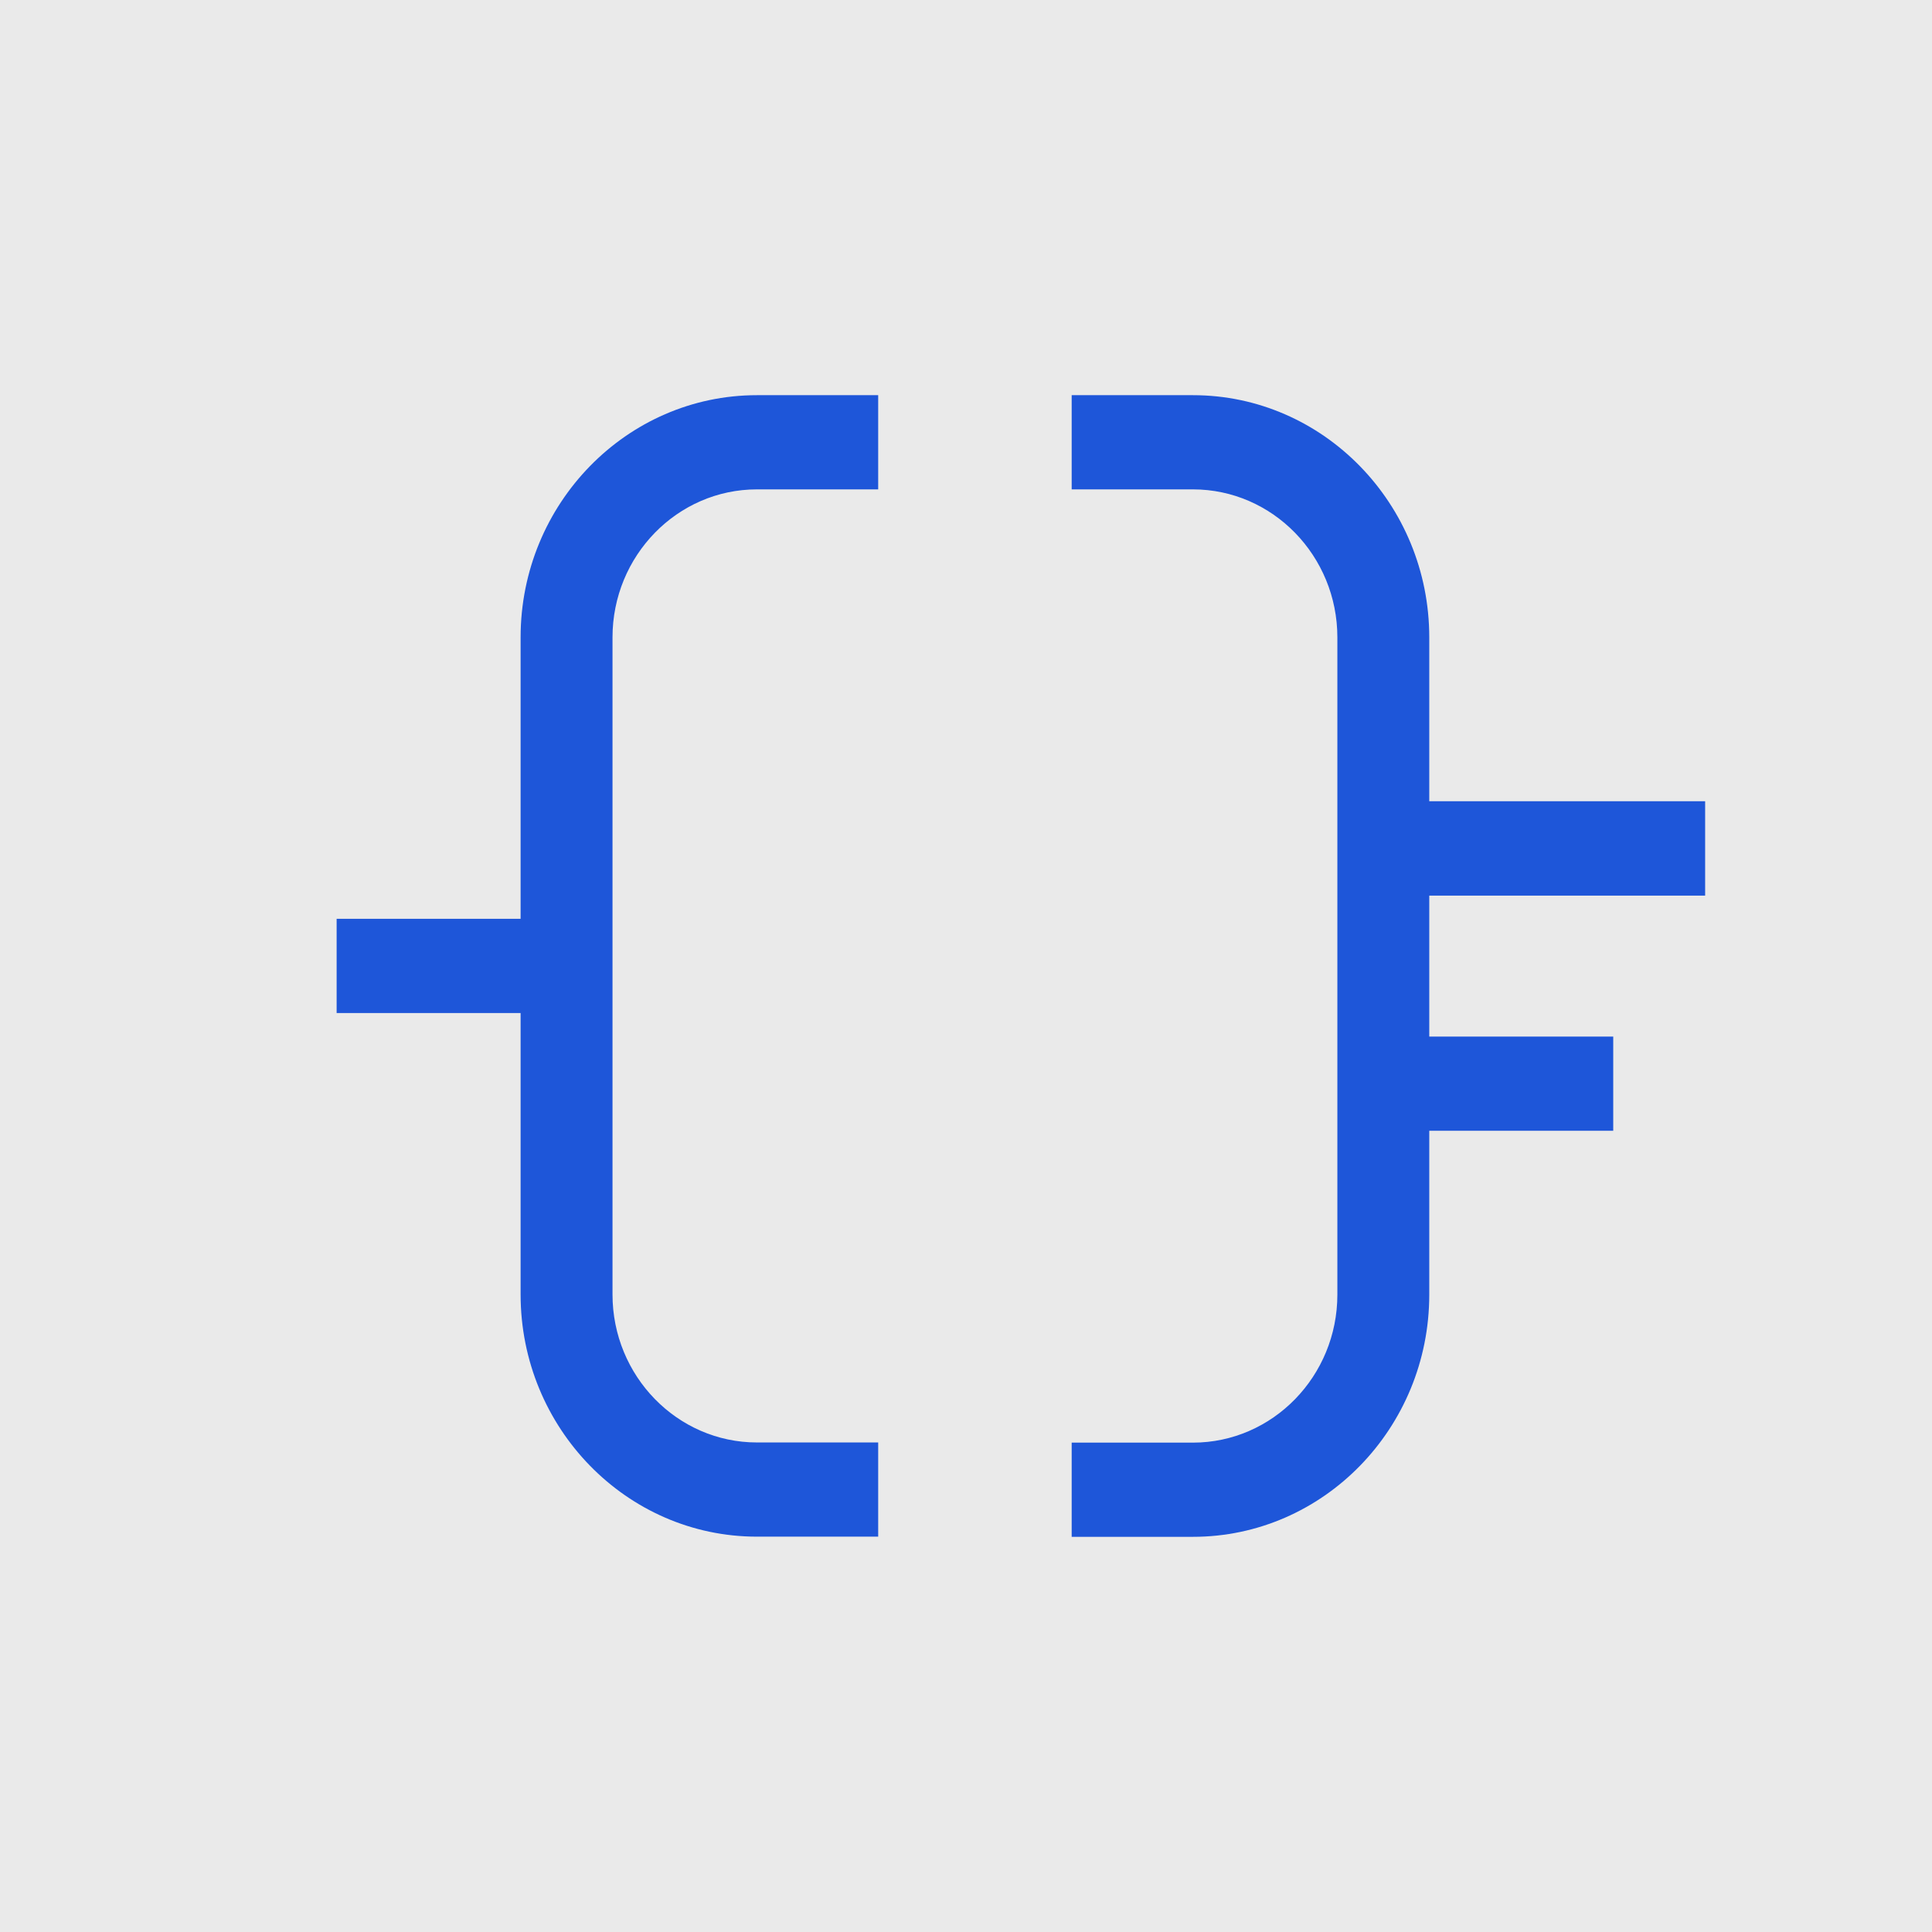
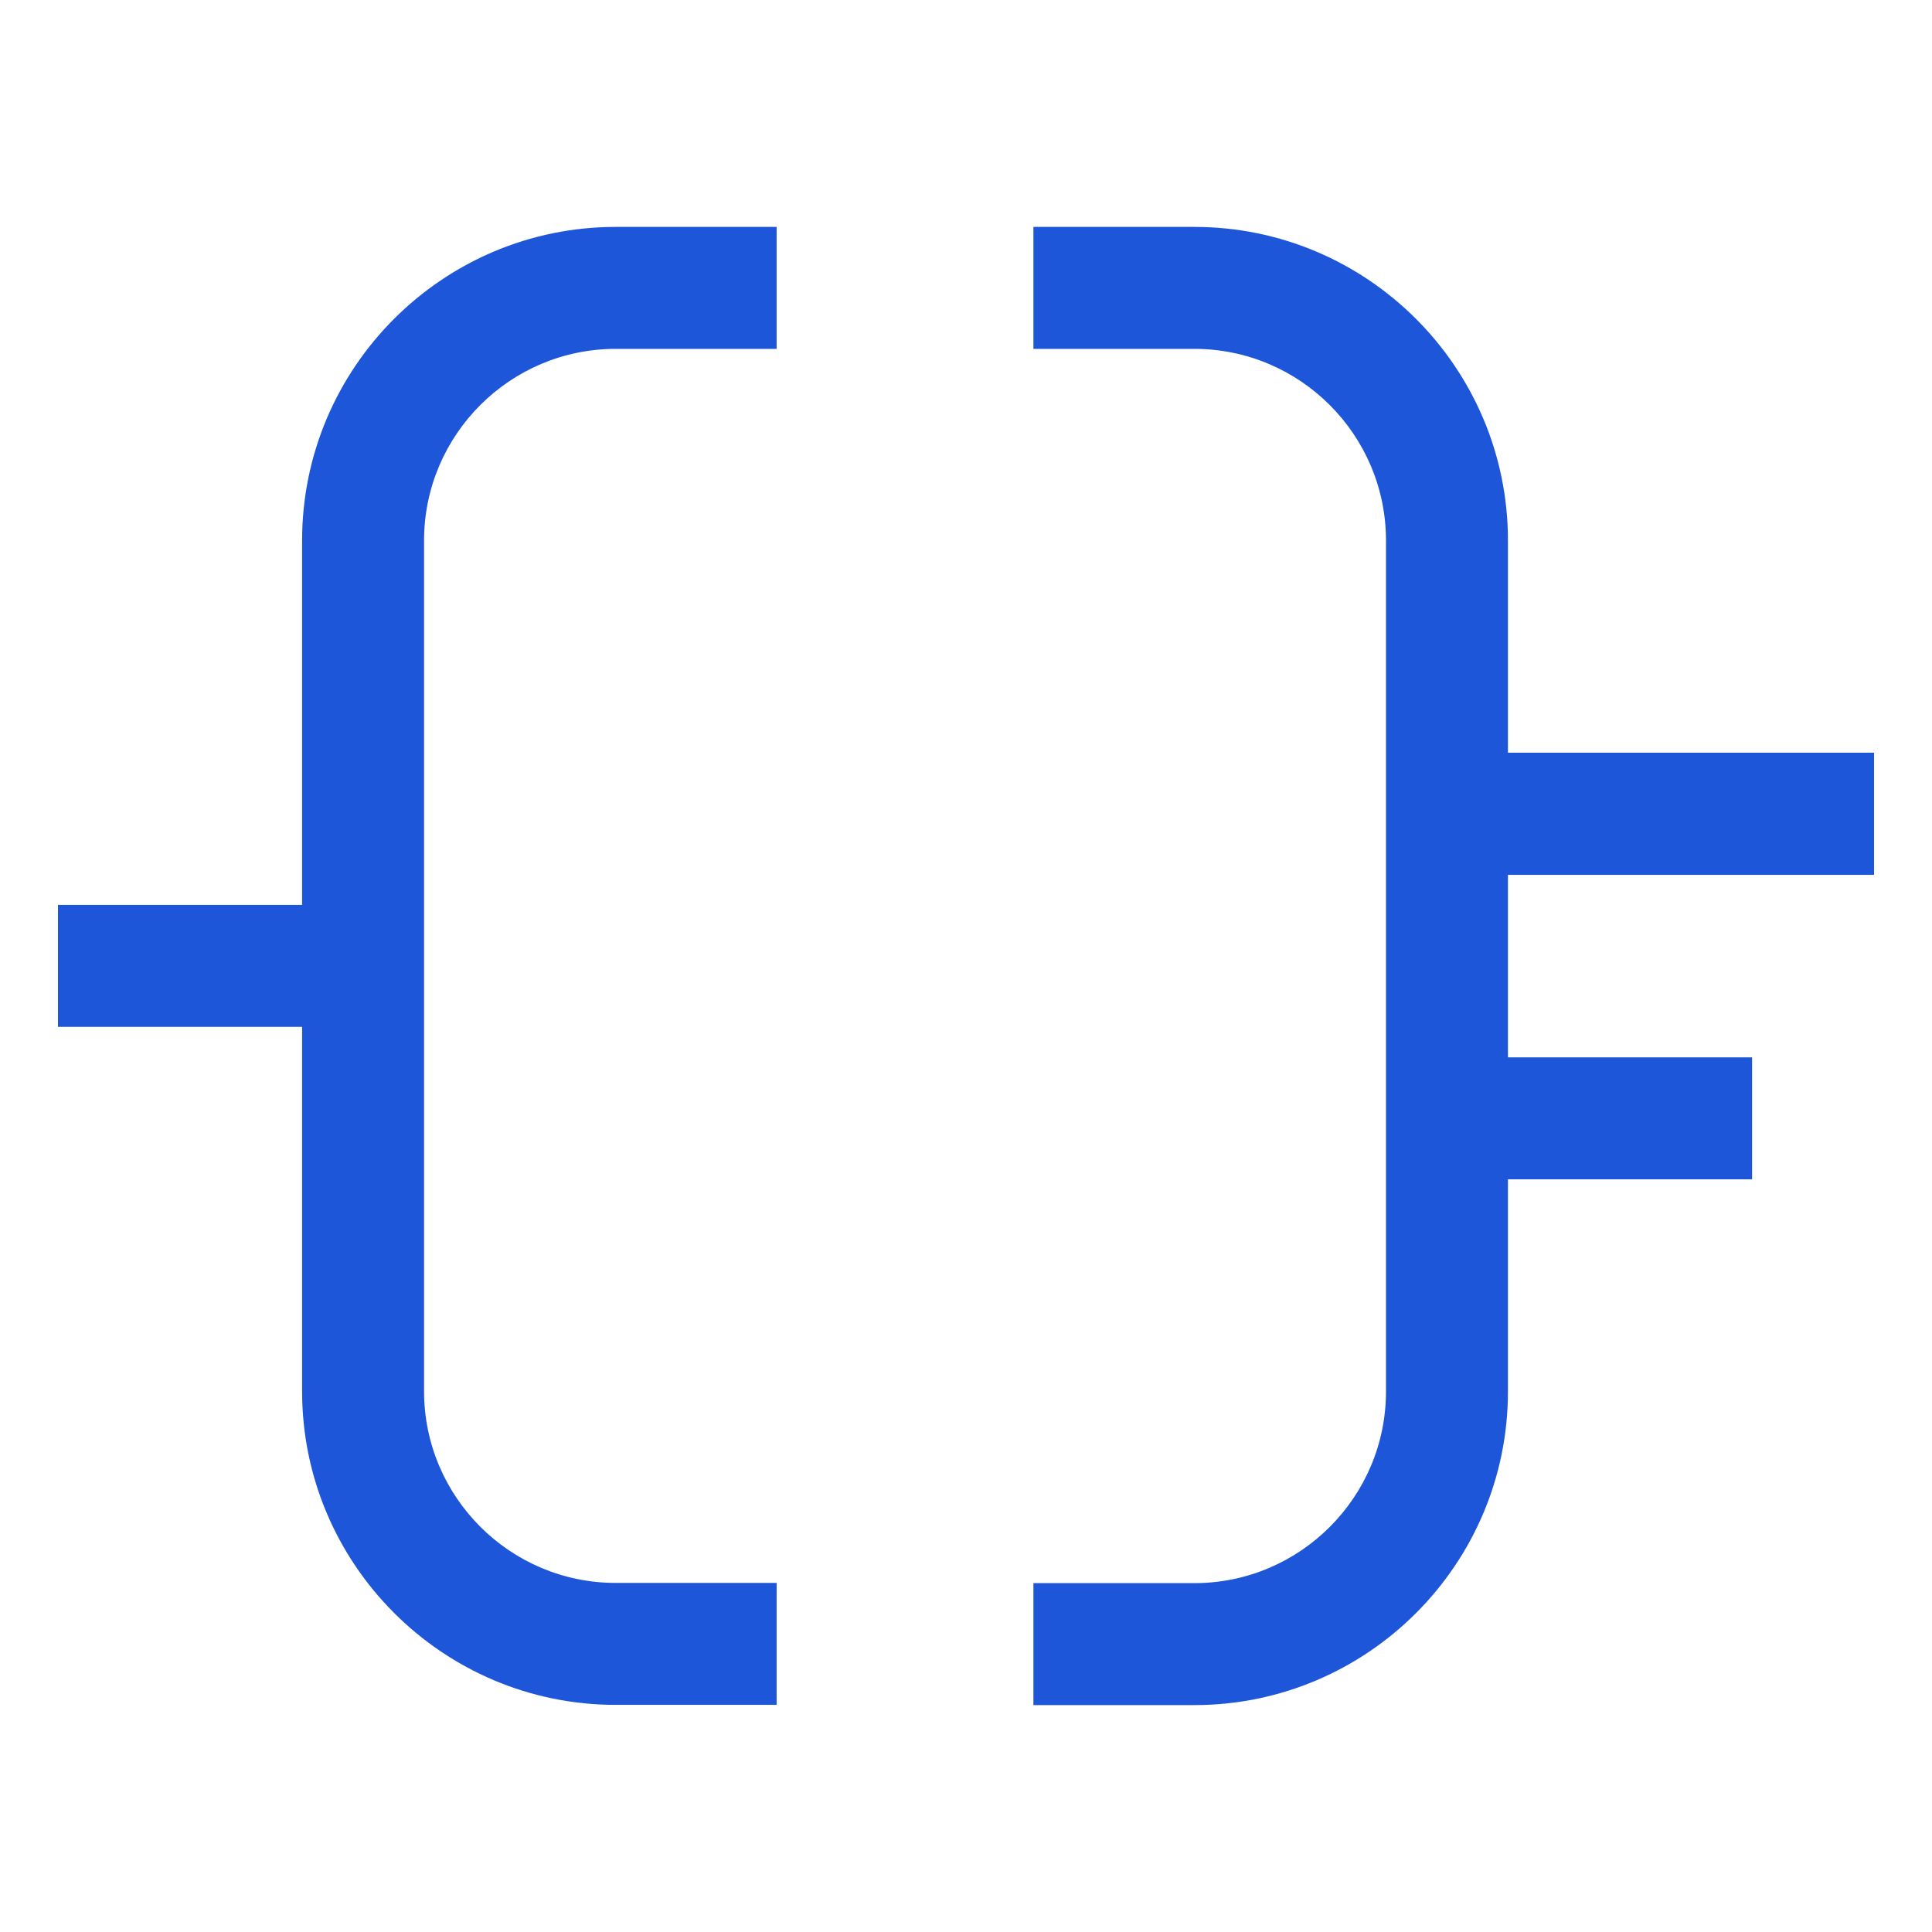
- <svg xmlns="http://www.w3.org/2000/svg" viewBox="0 0 132 132">
-   <rect width="132" height="132" fill="#EAEAEA" />
-   <g transform="translate(23.0 27.0) scale(2.81822 2.88847) translate(-0.0 -0.5)">
+ <svg xmlns="http://www.w3.org/2000/svg" viewBox="0 0 100 100">
+   <g transform="translate(3.000 11.745) scale(2.83329) translate(-0.0 -0.5)">
    <path d="M4.46 6.229V12.886H0V15.114H4.46V21.771C4.46 24.928 7.029 27.5 10.189 27.5H13.129V25.272H10.189C8.259 25.272 6.688 23.701 6.688 21.771V6.229C6.688 4.299 8.259 2.728 10.189 2.728H13.129V0.5H10.189C7.032 0.5 4.46 3.068 4.46 6.229Z" fill="#1E56D9" />
    <path d="M33.177 12.333V10.105H26.489V6.229C26.489 3.072 23.921 0.5 20.76 0.5H17.82V2.728H20.76C22.69 2.728 24.261 4.299 24.261 6.229V21.775C24.261 23.705 22.69 25.276 20.76 25.276H17.82V27.504H20.76C23.917 27.504 26.489 24.935 26.489 21.775V17.899H30.949V15.671H26.489V12.337H33.177V12.333Z" fill="#1E56D9" />
  </g>
</svg>
